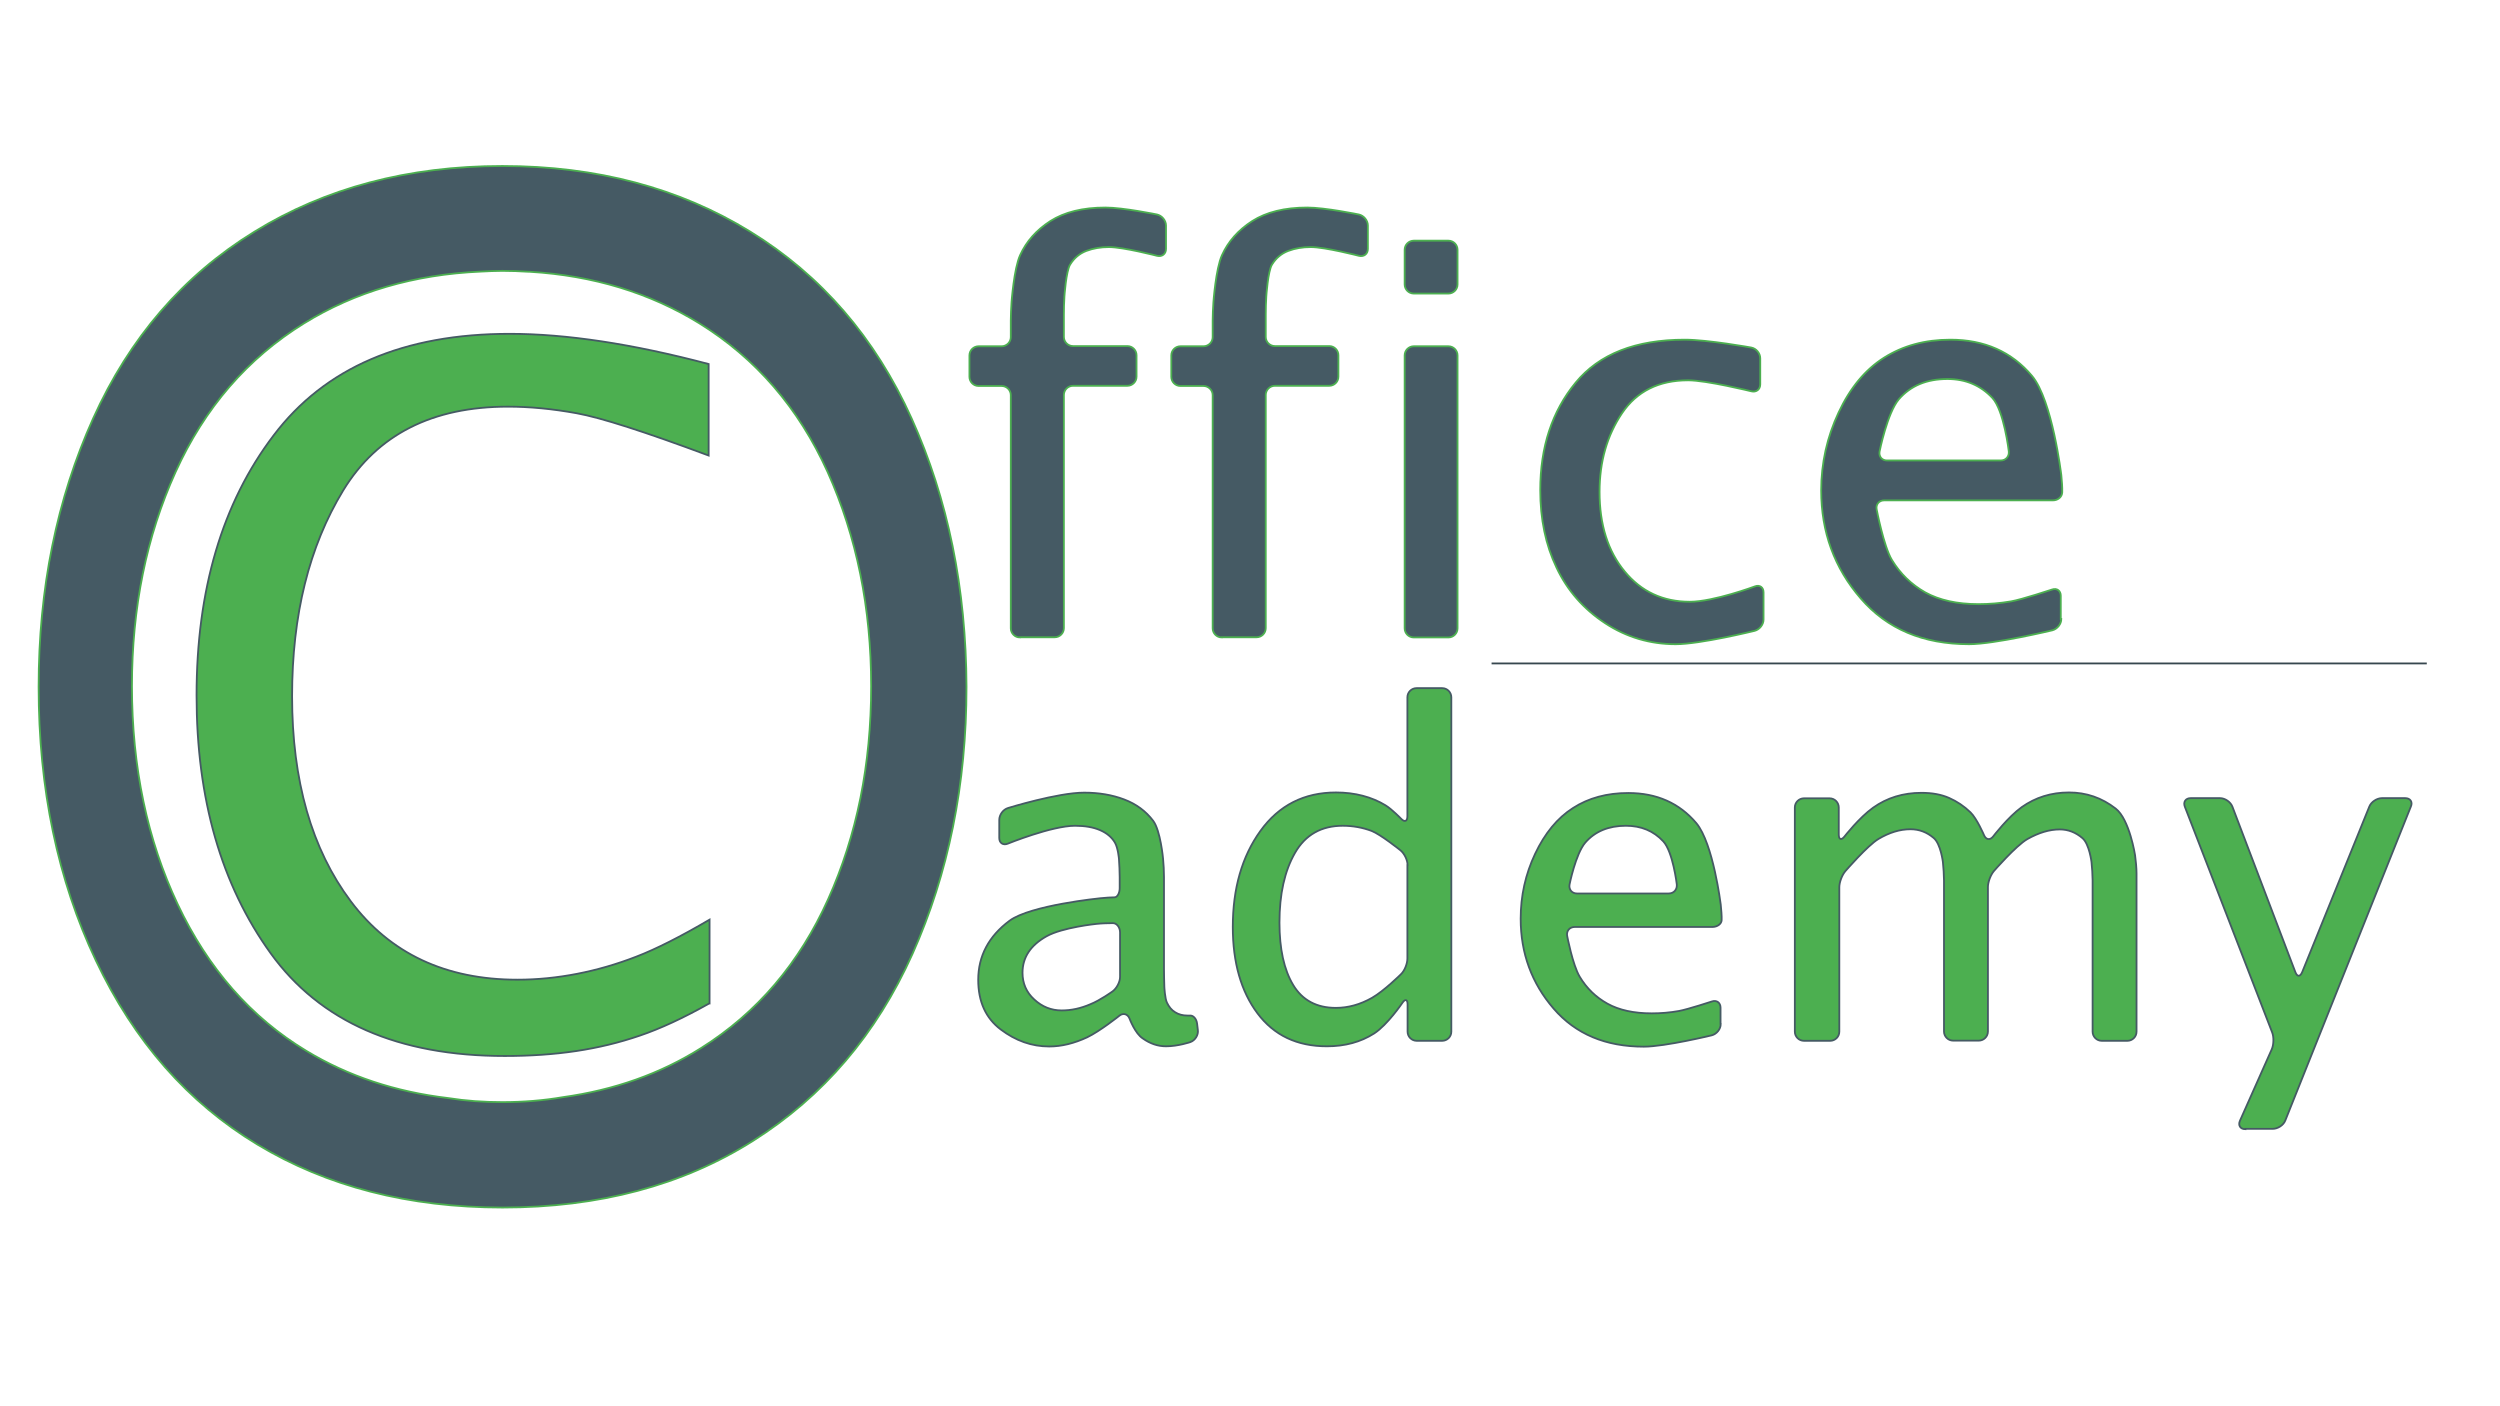
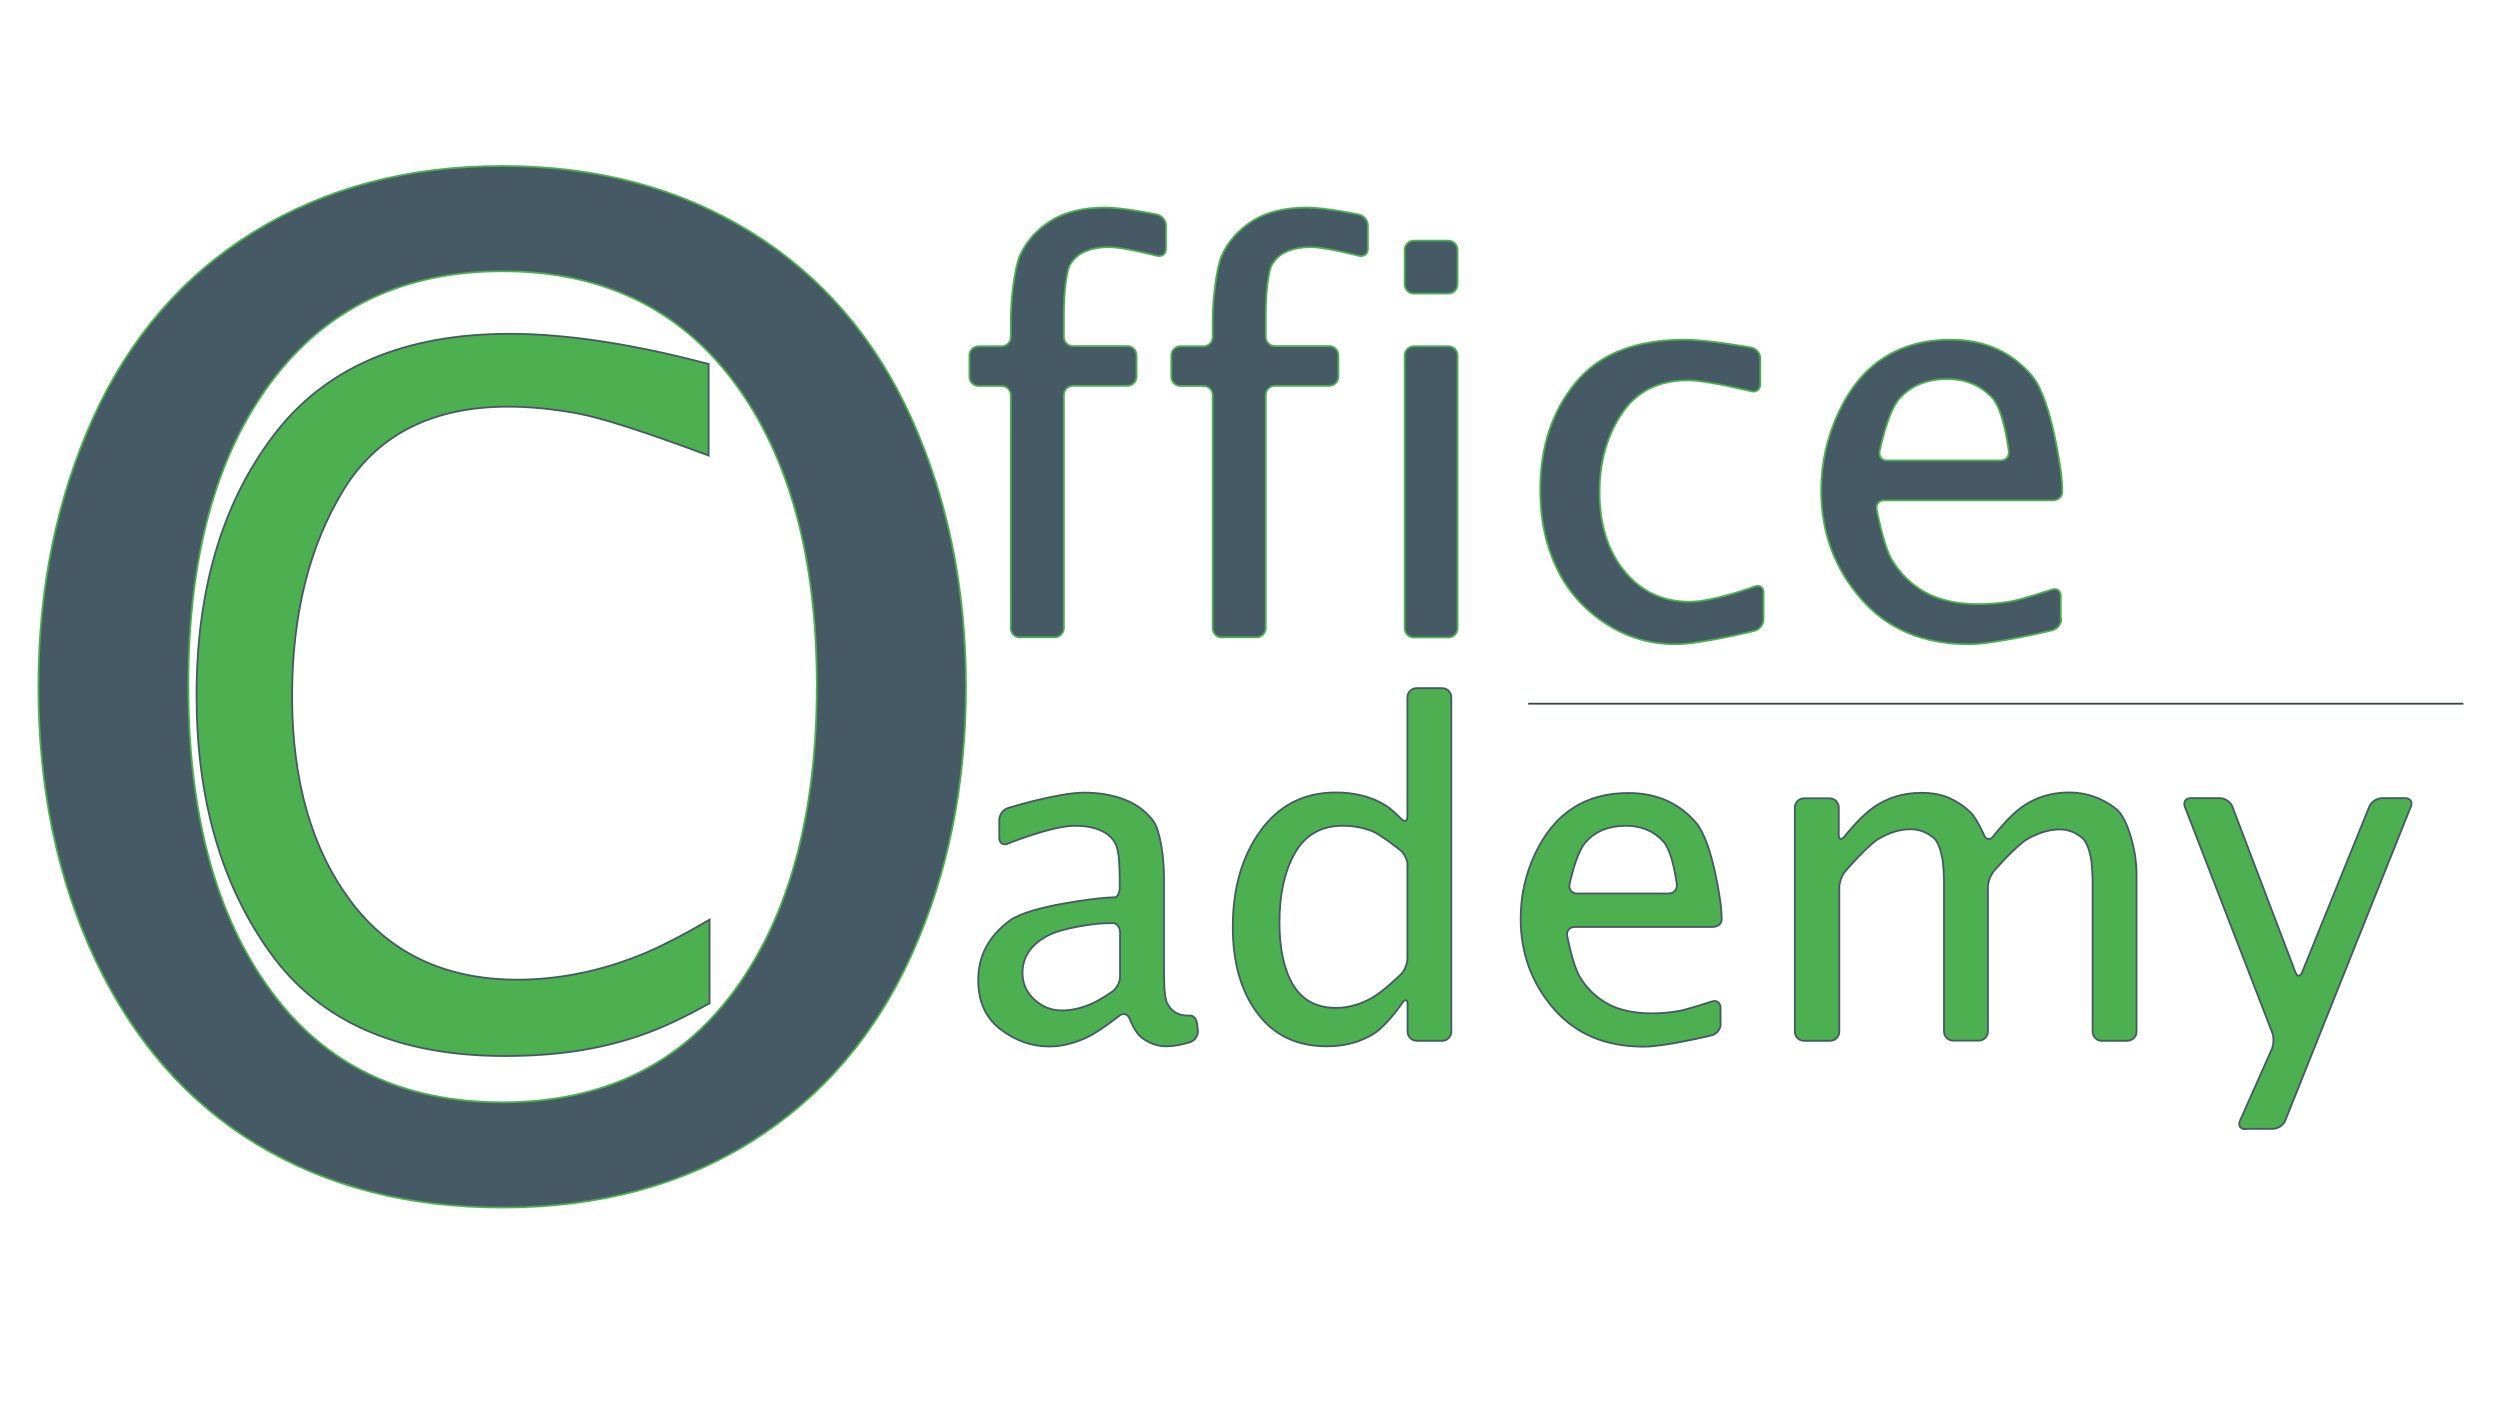
<svg xmlns="http://www.w3.org/2000/svg" version="1.1" id="Ebene_1" x="0px" y="0px" viewBox="0 0 1366 768" style="enable-background:new 0 0 1366 768;" xml:space="preserve">
  <style type="text/css">
	.st0{fill:#455A64;}
	.st1{fill:none;stroke:#4CAF50;stroke-miterlimit:10;}
	.st2{fill:#4CAF50;}
	.st3{fill:none;stroke:#455A64;stroke-miterlimit:10;}
	.st4{fill:#455A64;stroke:#37474F;stroke-miterlimit:10;}
- 	.st5{fill:#455A64;stroke:#4CAF50;stroke-miterlimit:10;}
</style>
  <g>
    <g>
      <g>
        <path class="st0" d="M557.3,348.3c-2.8,0-5-2.3-5-5V215.9c0-2.8-2.3-5-5-5h-12.6c-2.8,0-5-2.3-5-5v-11.7c0-2.8,2.3-5,5-5h12.6     c2.8,0,5-2.3,5-5v-9c0-2.8,0.2-7.2,0.4-10c0,0,1.3-18.4,4.7-25.8c3.4-7.5,8.9-13.7,16.5-18.6c7.7-4.9,17.7-7.4,30.1-7.4     c9.7,0,28.2,3.8,28.2,3.8c2.7,0.6,4.9,3.3,4.9,6V136c0,2.8-2.2,4.4-4.8,3.8c0,0-18.5-4.8-26.4-4.8c-4.5,0-8.6,0.7-12.3,2.1     c-3.7,1.4-6.7,3.9-8.9,7.5c-2.2,3.6-3.1,17.4-3.1,17.4c-0.2,2.7-0.3,7.2-0.3,10v12.1c0,2.8,2.3,5,5,5h29.7c2.8,0,5,2.3,5,5v11.7     c0,2.8-2.3,5-5,5h-29.7c-2.8,0-5,2.3-5,5v127.4c0,2.8-2.3,5-5,5H557.3z" />
        <path class="st1" d="M557.3,348.3c-2.8,0-5-2.3-5-5V215.9c0-2.8-2.3-5-5-5h-12.6c-2.8,0-5-2.3-5-5v-11.7c0-2.8,2.3-5,5-5h12.6     c2.8,0,5-2.3,5-5v-9c0-2.8,0.2-7.2,0.4-10c0,0,1.3-18.4,4.7-25.8c3.4-7.5,8.9-13.7,16.5-18.6c7.7-4.9,17.7-7.4,30.1-7.4     c9.7,0,28.2,3.8,28.2,3.8c2.7,0.6,4.9,3.3,4.9,6V136c0,2.8-2.2,4.4-4.8,3.8c0,0-18.5-4.8-26.4-4.8c-4.5,0-8.6,0.7-12.3,2.1     c-3.7,1.4-6.7,3.9-8.9,7.5c-2.2,3.6-3.1,17.4-3.1,17.4c-0.2,2.7-0.3,7.2-0.3,10v12.1c0,2.8,2.3,5,5,5h29.7c2.8,0,5,2.3,5,5v11.7     c0,2.8-2.3,5-5,5h-29.7c-2.8,0-5,2.3-5,5v127.4c0,2.8-2.3,5-5,5H557.3z" />
      </g>
      <g>
        <path class="st0" d="M667.6,348.3c-2.8,0-5-2.3-5-5V215.9c0-2.8-2.3-5-5-5H645c-2.8,0-5-2.3-5-5v-11.7c0-2.8,2.3-5,5-5h12.6     c2.8,0,5-2.3,5-5v-9c0-2.8,0.2-7.2,0.4-10c0,0,1.3-18.4,4.7-25.8c3.4-7.5,8.9-13.7,16.5-18.6c7.7-4.9,17.7-7.4,30.1-7.4     c9.7,0,28.2,3.8,28.2,3.8c2.7,0.6,4.9,3.3,4.9,6V136c0,2.8-2.2,4.4-4.8,3.8c0,0-18.5-4.8-26.4-4.8c-4.5,0-8.6,0.7-12.3,2.1     c-3.7,1.4-6.7,3.9-8.9,7.5c-2.2,3.6-3.1,17.4-3.1,17.4c-0.2,2.7-0.3,7.2-0.3,10v12.1c0,2.8,2.3,5,5,5h29.7c2.8,0,5,2.3,5,5v11.7     c0,2.8-2.3,5-5,5h-29.7c-2.8,0-5,2.3-5,5v127.4c0,2.8-2.3,5-5,5H667.6z" />
        <path class="st1" d="M667.6,348.3c-2.8,0-5-2.3-5-5V215.9c0-2.8-2.3-5-5-5H645c-2.8,0-5-2.3-5-5v-11.7c0-2.8,2.3-5,5-5h12.6     c2.8,0,5-2.3,5-5v-9c0-2.8,0.2-7.2,0.4-10c0,0,1.3-18.4,4.7-25.8c3.4-7.5,8.9-13.7,16.5-18.6c7.7-4.9,17.7-7.4,30.1-7.4     c9.7,0,28.2,3.8,28.2,3.8c2.7,0.6,4.9,3.3,4.9,6V136c0,2.8-2.2,4.4-4.8,3.8c0,0-18.5-4.8-26.4-4.8c-4.5,0-8.6,0.7-12.3,2.1     c-3.7,1.4-6.7,3.9-8.9,7.5c-2.2,3.6-3.1,17.4-3.1,17.4c-0.2,2.7-0.3,7.2-0.3,10v12.1c0,2.8,2.3,5,5,5h29.7c2.8,0,5,2.3,5,5v11.7     c0,2.8-2.3,5-5,5h-29.7c-2.8,0-5,2.3-5,5v127.4c0,2.8-2.3,5-5,5H667.6z" />
      </g>
      <g>
        <path class="st0" d="M772.5,160.4c-2.8,0-5-2.3-5-5v-18.9c0-2.8,2.3-5,5-5h18.9c2.8,0,5,2.3,5,5v18.9c0,2.8-2.3,5-5,5H772.5z      M772.5,348.3c-2.8,0-5-2.3-5-5V194.2c0-2.8,2.3-5,5-5h18.9c2.8,0,5,2.3,5,5v149.1c0,2.8-2.3,5-5,5H772.5z" />
        <path class="st1" d="M772.5,160.4c-2.8,0-5-2.3-5-5v-18.9c0-2.8,2.3-5,5-5h18.9c2.8,0,5,2.3,5,5v18.9c0,2.8-2.3,5-5,5H772.5z      M772.5,348.3c-2.8,0-5-2.3-5-5V194.2c0-2.8,2.3-5,5-5h18.9c2.8,0,5,2.3,5,5v149.1c0,2.8-2.3,5-5,5H772.5z" />
      </g>
      <g>
        <path class="st0" d="M963.6,338.5c0,2.8-2.2,5.5-4.9,6.2c0,0-29.6,7.3-43.1,7.3c-14,0-26.9-3.8-38.6-11.5     c-11.7-7.7-20.6-17.8-26.5-30.3c-6-12.5-8.9-26.6-8.9-42.4c0-23.5,6.4-43,19.3-58.7c12.9-15.7,32.8-23.5,59.7-23.5     c12.4,0,36.3,4.3,36.3,4.3c2.7,0.5,4.9,3.1,4.9,5.9v14.2c0,2.8-2.2,4.5-4.9,3.8c0,0-24.4-6-34.5-6c-16,0-28.1,6-36.2,18.1     c-8.1,12.1-12.2,26.4-12.2,42.9c0,17.9,4.6,32.4,13.7,43.4c9.1,11.1,21,16.6,35.6,16.6c13,0,35.6-8.4,35.6-8.4     c2.6-1,4.7,0.5,4.7,3.3V338.5z" />
        <path class="st1" d="M963.6,338.5c0,2.8-2.2,5.5-4.9,6.2c0,0-29.6,7.3-43.1,7.3c-14,0-26.9-3.8-38.6-11.5     c-11.7-7.7-20.6-17.8-26.5-30.3c-6-12.5-8.9-26.6-8.9-42.4c0-23.5,6.4-43,19.3-58.7c12.9-15.7,32.8-23.5,59.7-23.5     c12.4,0,36.3,4.3,36.3,4.3c2.7,0.5,4.9,3.1,4.9,5.9v14.2c0,2.8-2.2,4.5-4.9,3.8c0,0-24.4-6-34.5-6c-16,0-28.1,6-36.2,18.1     c-8.1,12.1-12.2,26.4-12.2,42.9c0,17.9,4.6,32.4,13.7,43.4c9.1,11.1,21,16.6,35.6,16.6c13,0,35.6-8.4,35.6-8.4     c2.6-1,4.7,0.5,4.7,3.3V338.5z" />
      </g>
      <g>
        <path class="st0" d="M1126.3,338.2c0,2.8-2.2,5.5-4.9,6.2c0,0-31.6,7.6-45.5,7.6c-25.1,0-44.8-8.3-59.2-25     c-14.4-16.6-21.6-36.3-21.6-59c0-14.9,3.2-29.2,9.5-42.6c6.3-13.5,14.6-23.5,24.9-30c10.3-6.5,22.3-9.8,36.2-9.8     c18.6,0,33.5,6.6,44.6,19.8c11.1,13.2,16,54.2,16,54.2c0.3,2.7,0.6,6.9,0.5,9.4s-2.3,4.4-5.1,4.4h-92.2c-2.8,0-4.6,2.2-4.1,4.9     c0,0,3.8,20,8.3,27.6c4.6,7.6,10.7,13.5,18.3,17.8c7.6,4.2,17.3,6.4,29,6.4c6,0,11.9-0.5,17.8-1.5c5.9-1,22.5-6.5,22.5-6.5     c2.6-0.9,4.7,0.7,4.7,3.4V338.2z M1027,246.7c-0.5,2.7,1.3,4.9,4,4.9h62.2c2.8,0,4.7-2.2,4.4-5c0,0-2.6-22.3-9-29.2     c-6.4-6.8-14.5-10.3-24.5-10.3c-11.4,0-20.2,3.7-26.6,11.1C1031.2,225.7,1027,246.7,1027,246.7z" />
        <path class="st1" d="M1126.3,338.2c0,2.8-2.2,5.5-4.9,6.2c0,0-31.6,7.6-45.5,7.6c-25.1,0-44.8-8.3-59.2-25     c-14.4-16.6-21.6-36.3-21.6-59c0-14.9,3.2-29.2,9.5-42.6c6.3-13.5,14.6-23.5,24.9-30c10.3-6.5,22.3-9.8,36.2-9.8     c18.6,0,33.5,6.6,44.6,19.8c11.1,13.2,16,54.2,16,54.2c0.3,2.7,0.6,6.9,0.5,9.4s-2.3,4.4-5.1,4.4h-92.2c-2.8,0-4.6,2.2-4.1,4.9     c0,0,3.8,20,8.3,27.6c4.6,7.6,10.7,13.5,18.3,17.8c7.6,4.2,17.3,6.4,29,6.4c6,0,11.9-0.5,17.8-1.5c5.9-1,22.5-6.5,22.5-6.5     c2.6-0.9,4.7,0.7,4.7,3.4V338.2z M1027,246.7c-0.5,2.7,1.3,4.9,4,4.9h62.2c2.8,0,4.7-2.2,4.4-5c0,0-2.6-22.3-9-29.2     c-6.4-6.8-14.5-10.3-24.5-10.3c-11.4,0-20.2,3.7-26.6,11.1C1031.2,225.7,1027,246.7,1027,246.7z" />
      </g>
    </g>
  </g>
  <g>
    <g>
      <g>
        <path class="st2" d="M617.2,556.6c-1-2.6-3.5-3.3-5.6-1.6c0,0-10.5,8.4-17.6,11.8c-7.1,3.3-14,5-20.7,5c-9.5,0-18.3-3.1-26.5-9.3     c-8.2-6.2-12.3-15.2-12.3-27.1c0-13,5.7-23.8,17.1-32.3c11.4-8.5,49.6-12.3,49.6-12.3c2.7-0.3,6.3-0.5,7.8-0.5s2.8-2.3,2.8-5v-6     c0-2.8-0.2-7.2-0.4-10c0,0-0.5-6-2.2-8.9c-1.7-2.9-4.4-5.2-8.1-6.8c-3.7-1.6-8.3-2.4-13.7-2.4c-12.7,0-36.8,9.8-36.8,9.8     c-2.5,1-4.6-0.4-4.6-3.1V448c0-2.8,2.1-5.7,4.8-6.5c0,0,27.1-8.4,41.6-8.4c7.9,0,15.2,1.2,21.8,3.7c6.6,2.5,11.9,6.4,15.9,11.7     c4,5.3,5.4,20.7,5.4,20.7c0.3,2.7,0.5,7.2,0.5,10v50.1c0,2.8,0.1,7.2,0.2,10c0,0,0.3,6.2,1.4,8.5c1.1,2.3,2.5,4.1,4.5,5.3     c1.9,1.2,4.1,1.8,6.7,1.8c1.1,0,1.1,0,1.1,0c2-0.3,3.9,1.7,4.2,4.5l0.4,3.4c0.4,2.7-1.5,5.7-4.1,6.6c0,0-6.7,2.3-13.3,2.3     c-4.4,0-8.6-1.4-12.7-4.3C620.2,564.7,617.2,556.6,617.2,556.6z M607.9,541.7c2.2-1.6,4.1-5.1,4.1-7.9v-24.3     c0-2.8-1.8-5.1-3.9-5.1s-6.2,0.1-8.9,0.4c0,0-18.7,1.9-27.4,6.8s-13.1,11.5-13.1,19.9c0,5.8,2.1,10.7,6.4,14.6c4.3,4,9.3,6,15,6     c5.2,0,10.4-1.1,15.7-3.4C601.1,546.6,607.9,541.7,607.9,541.7z" />
        <path class="st3" d="M617.2,556.6c-1-2.6-3.5-3.3-5.6-1.6c0,0-10.5,8.4-17.6,11.8c-7.1,3.3-14,5-20.7,5c-9.5,0-18.3-3.1-26.5-9.3     c-8.2-6.2-12.3-15.2-12.3-27.1c0-13,5.7-23.8,17.1-32.3c11.4-8.5,49.6-12.3,49.6-12.3c2.7-0.3,6.3-0.5,7.8-0.5s2.8-2.3,2.8-5v-6     c0-2.8-0.2-7.2-0.4-10c0,0-0.5-6-2.2-8.9c-1.7-2.9-4.4-5.2-8.1-6.8c-3.7-1.6-8.3-2.4-13.7-2.4c-12.7,0-36.8,9.8-36.8,9.8     c-2.5,1-4.6-0.4-4.6-3.1V448c0-2.8,2.1-5.7,4.8-6.5c0,0,27.1-8.4,41.6-8.4c7.9,0,15.2,1.2,21.8,3.7c6.6,2.5,11.9,6.4,15.9,11.7     c4,5.3,5.4,20.7,5.4,20.7c0.3,2.7,0.5,7.2,0.5,10v50.1c0,2.8,0.1,7.2,0.2,10c0,0,0.3,6.2,1.4,8.5c1.1,2.3,2.5,4.1,4.5,5.3     c1.9,1.2,4.1,1.8,6.7,1.8c1.1,0,1.1,0,1.1,0c2-0.3,3.9,1.7,4.2,4.5l0.4,3.4c0.4,2.7-1.5,5.7-4.1,6.6c0,0-6.7,2.3-13.3,2.3     c-4.4,0-8.6-1.4-12.7-4.3C620.2,564.7,617.2,556.6,617.2,556.6z M607.9,541.7c2.2-1.6,4.1-5.1,4.1-7.9v-24.3     c0-2.8-1.8-5.1-3.9-5.1s-6.2,0.1-8.9,0.4c0,0-18.7,1.9-27.4,6.8s-13.1,11.5-13.1,19.9c0,5.8,2.1,10.7,6.4,14.6c4.3,4,9.3,6,15,6     c5.2,0,10.4-1.1,15.7-3.4C601.1,546.6,607.9,541.7,607.9,541.7z" />
      </g>
      <g>
        <path class="st2" d="M774.1,568.7c-2.8,0-5-2.3-5-5v-14.9c0-2.8-1.3-3.1-2.8-0.9c0,0-8.2,12.1-15.5,16.8c-7.4,4.7-15.9,7-25.8,7     c-16.3,0-28.9-6-37.9-18c-9-12-13.5-27.8-13.5-47.2c0-21,5-38.5,15.1-52.5c10.1-14,23.9-21,41.3-21c5.1,0,10,0.6,14.6,1.8     c4.6,1.2,8.8,3,12.4,5.2s8.6,7.4,8.6,7.4c1.9,2,3.4,1.4,3.4-1.4V381c0-2.8,2.3-5,5-5h14c2.8,0,5,2.3,5,5v182.7c0,2.8-2.3,5-5,5     H774.1z M769.1,472.7c0-2.8-1.8-6.4-3.9-8.1c0,0-11-8.8-15.8-10.6c-4.8-1.8-10.1-2.8-15.7-2.8c-11.7,0-20.4,4.9-26.1,14.8     c-5.7,9.9-8.5,22.6-8.5,38.1c0,14.4,2.5,25.8,7.5,34.1c5,8.3,12.8,12.5,23.3,12.5c6.7,0,13.3-1.8,19.8-5.5     c6.5-3.7,15.8-12.9,15.8-12.9c2-1.9,3.5-5.8,3.5-8.5V472.7z" />
        <path class="st3" d="M774.1,568.7c-2.8,0-5-2.3-5-5v-14.9c0-2.8-1.3-3.1-2.8-0.9c0,0-8.2,12.1-15.5,16.8c-7.4,4.7-15.9,7-25.8,7     c-16.3,0-28.9-6-37.9-18c-9-12-13.5-27.8-13.5-47.2c0-21,5-38.5,15.1-52.5c10.1-14,23.9-21,41.3-21c5.1,0,10,0.6,14.6,1.8     c4.6,1.2,8.8,3,12.4,5.2s8.6,7.4,8.6,7.4c1.9,2,3.4,1.4,3.4-1.4V381c0-2.8,2.3-5,5-5h14c2.8,0,5,2.3,5,5v182.7c0,2.8-2.3,5-5,5     H774.1z M769.1,472.7c0-2.8-1.8-6.4-3.9-8.1c0,0-11-8.8-15.8-10.6c-4.8-1.8-10.1-2.8-15.7-2.8c-11.7,0-20.4,4.9-26.1,14.8     c-5.7,9.9-8.5,22.6-8.5,38.1c0,14.4,2.5,25.8,7.5,34.1c5,8.3,12.8,12.5,23.3,12.5c6.7,0,13.3-1.8,19.8-5.5     c6.5-3.7,15.8-12.9,15.8-12.9c2-1.9,3.5-5.8,3.5-8.5V472.7z" />
      </g>
      <g>
        <path class="st2" d="M940.2,559.5c0,2.8-2.2,5.5-4.9,6.2c0,0-25.5,6.2-37.1,6.2c-20.9,0-37.3-6.9-49.3-20.8s-18-30.3-18-49.1     c0-12.5,2.6-24.3,7.9-35.5c5.3-11.2,12.2-19.6,20.7-25c8.5-5.5,18.6-8.2,30.2-8.2c15.5,0,27.9,5.5,37.2,16.5     c9.2,11,13.3,44.4,13.3,44.4c0.3,2.7,0.6,6.6,0.5,8.6s-2.3,3.7-5.1,3.7h-75.2c-2.8,0-4.6,2.2-4.1,4.9c0,0,3,15.8,6.8,22.2     s8.9,11.3,15.2,14.8c6.3,3.5,14.4,5.3,24.2,5.3c5,0,9.9-0.4,14.9-1.3c4.9-0.9,18-5.2,18-5.2c2.6-0.9,4.7,0.7,4.7,3.4V559.5z      M857.6,483.3c-0.5,2.7,1.3,4.9,4,4.9h50.2c2.8,0,4.7-2.2,4.4-5c0,0-2.1-17.8-7.4-23.5c-5.3-5.7-12.1-8.5-20.4-8.5     c-9.5,0-16.9,3.1-22.2,9.2C860.9,466.6,857.6,483.3,857.6,483.3z" />
        <path class="st3" d="M940.2,559.5c0,2.8-2.2,5.5-4.9,6.2c0,0-25.5,6.2-37.1,6.2c-20.9,0-37.3-6.9-49.3-20.8s-18-30.3-18-49.1     c0-12.5,2.6-24.3,7.9-35.5c5.3-11.2,12.2-19.6,20.7-25c8.5-5.5,18.6-8.2,30.2-8.2c15.5,0,27.9,5.5,37.2,16.5     c9.2,11,13.3,44.4,13.3,44.4c0.3,2.7,0.6,6.6,0.5,8.6s-2.3,3.7-5.1,3.7h-75.2c-2.8,0-4.6,2.2-4.1,4.9c0,0,3,15.8,6.8,22.2     s8.9,11.3,15.2,14.8c6.3,3.5,14.4,5.3,24.2,5.3c5,0,9.9-0.4,14.9-1.3c4.9-0.9,18-5.2,18-5.2c2.6-0.9,4.7,0.7,4.7,3.4V559.5z      M857.6,483.3c-0.5,2.7,1.3,4.9,4,4.9h50.2c2.8,0,4.7-2.2,4.4-5c0,0-2.1-17.8-7.4-23.5c-5.3-5.7-12.1-8.5-20.4-8.5     c-9.5,0-16.9,3.1-22.2,9.2C860.9,466.6,857.6,483.3,857.6,483.3z" />
      </g>
      <g>
        <path class="st2" d="M985.7,568.7c-2.8,0-5-2.3-5-5V441.2c0-2.8,2.3-5,5-5h14c2.8,0,5,2.3,5,5V456c0,2.8,1.4,3.2,3.1,1.1     c0,0,8.1-10.4,15.7-15.8c7.6-5.4,16.4-8.1,26.4-8.1c5.8,0,10.8,0.9,15.1,2.8c4.3,1.9,8.2,4.5,11.7,7.9c3.5,3.4,7.4,12.5,7.4,12.5     c1.1,2.5,3.3,2.8,5,0.6c0,0,8.1-10.6,15.6-16c7.5-5.3,16.1-8,25.8-8c9.4,0,17.9,2.9,25.5,8.8c7.6,5.9,10.6,25.5,10.6,25.5     c0.4,2.7,0.8,7.2,0.8,9.9v86.5c0,2.8-2.3,5-5,5h-14c-2.8,0-5-2.3-5-5V481c0-2.8-0.3-7.2-0.6-10c0,0-1.2-9.8-4.9-13     c-3.7-3.2-7.9-4.8-12.4-4.8c-5.7,0-11.6,1.8-17.8,5.3c-6.2,3.6-18.2,17.4-18.2,17.4c-1.8,2.1-3.3,6-3.3,8.8v78.9c0,2.8-2.3,5-5,5     h-14c-2.8,0-5-2.3-5-5V481c0-2.8-0.3-7.2-0.6-10c0,0-1.2-9.9-5-13.1c-3.7-3.2-8-4.8-12.7-4.8c-5.8,0-11.6,1.8-17.5,5.3     c-5.9,3.5-18.1,17.6-18.1,17.6c-1.8,2.1-3.3,6-3.3,8.8v78.9c0,2.8-2.3,5-5,5H985.7z" />
        <path class="st3" d="M985.7,568.7c-2.8,0-5-2.3-5-5V441.2c0-2.8,2.3-5,5-5h14c2.8,0,5,2.3,5,5V456c0,2.8,1.4,3.2,3.1,1.1     c0,0,8.1-10.4,15.7-15.8c7.6-5.4,16.4-8.1,26.4-8.1c5.8,0,10.8,0.9,15.1,2.8c4.3,1.9,8.2,4.5,11.7,7.9c3.5,3.4,7.4,12.5,7.4,12.5     c1.1,2.5,3.3,2.8,5,0.6c0,0,8.1-10.6,15.6-16c7.5-5.3,16.1-8,25.8-8c9.4,0,17.9,2.9,25.5,8.8c7.6,5.9,10.6,25.5,10.6,25.5     c0.4,2.7,0.8,7.2,0.8,9.9v86.5c0,2.8-2.3,5-5,5h-14c-2.8,0-5-2.3-5-5V481c0-2.8-0.3-7.2-0.6-10c0,0-1.2-9.8-4.9-13     c-3.7-3.2-7.9-4.8-12.4-4.8c-5.7,0-11.6,1.8-17.8,5.3c-6.2,3.6-18.2,17.4-18.2,17.4c-1.8,2.1-3.3,6-3.3,8.8v78.9c0,2.8-2.3,5-5,5     h-14c-2.8,0-5-2.3-5-5V481c0-2.8-0.3-7.2-0.6-10c0,0-1.2-9.9-5-13.1c-3.7-3.2-8-4.8-12.7-4.8c-5.8,0-11.6,1.8-17.5,5.3     c-5.9,3.5-18.1,17.6-18.1,17.6c-1.8,2.1-3.3,6-3.3,8.8v78.9c0,2.8-2.3,5-5,5H985.7z" />
      </g>
      <g>
        <path class="st2" d="M1226.9,617c-2.8,0-4.1-2.1-3-4.6l17.4-39.1c1.1-2.5,1.2-6.7,0.2-9.2l-47.7-123.3c-1-2.6,0.4-4.7,3.2-4.7h16     c2.8,0,5.8,2.1,6.8,4.7l34.4,90.4c1,2.6,2.6,2.6,3.7,0l36.7-90.5c1-2.5,4.1-4.6,6.9-4.6h12.7c2.8,0,4.2,2.1,3.1,4.6l-68.6,171.5     c-1,2.6-4.1,4.6-6.9,4.6H1226.9z" />
        <path class="st3" d="M1226.9,617c-2.8,0-4.1-2.1-3-4.6l17.4-39.1c1.1-2.5,1.2-6.7,0.2-9.2l-47.7-123.3c-1-2.6,0.4-4.7,3.2-4.7h16     c2.8,0,5.8,2.1,6.8,4.7l34.4,90.4c1,2.6,2.6,2.6,3.7,0l36.7-90.5c1-2.5,4.1-4.6,6.9-4.6h12.7c2.8,0,4.2,2.1,3.1,4.6l-68.6,171.5     c-1,2.6-4.1,4.6-6.9,4.6H1226.9z" />
      </g>
    </g>
  </g>
  <g>
    <g>
      <g>
+         <path class="st0" d="M274.5,659.8c-51.3,0-95.9-11.5-133.9-34.4c-38-22.9-67.4-56.5-88.3-100.5c-20.9-44.1-31.3-93.9-31.3-149.6     c0-53.7,9.9-102.6,29.8-146.7c19.9-44.1,49.3-78.1,88.1-102c38.8-23.9,84-35.9,135.5-35.9c51.5,0,96.7,12,135.5,35.9     c38.8,23.9,68.2,57.9,88.1,102c19.9,44.1,29.8,93,29.8,146.7c0,53.5-9.8,102.1-29.5,145.9c-19.7,43.8-48.7,77.9-87.2,102.2     C372.8,647.6,327.2,659.8,274.5,659.8z M274.5,602.3c54.7,0,97-20.4,126.9-61.2c29.9-40.8,44.9-96.3,44.9-166.6     c0-70.1-15.1-125.3-45.2-165.7c-30.2-40.4-72.3-60.6-126.5-60.6s-96.4,20.2-126.5,60.6c-30.2,40.4-45.2,95.6-45.2,165.7     c0,70.3,15,125.9,44.9,166.6C177.5,581.9,219.8,602.3,274.5,602.3z" />
+         <path class="st1" d="M274.5,659.8c-51.3,0-95.9-11.5-133.9-34.4c-38-22.9-67.4-56.5-88.3-100.5c-20.9-44.1-31.3-93.9-31.3-149.6     c0-53.7,9.9-102.6,29.8-146.7c19.9-44.1,49.3-78.1,88.1-102c38.8-23.9,84-35.9,135.5-35.9c51.5,0,96.7,12,135.5,35.9     c38.8,23.9,68.2,57.9,88.1,102c19.9,44.1,29.8,93,29.8,146.7c0,53.5-9.8,102.1-29.5,145.9c-19.7,43.8-48.7,77.9-87.2,102.2     C372.8,647.6,327.2,659.8,274.5,659.8z M274.5,602.3c54.7,0,97-20.4,126.9-61.2c29.9-40.8,44.9-96.3,44.9-166.6     c0-70.1-15.1-125.3-45.2-165.7c-30.2-40.4-72.3-60.6-126.5-60.6s-96.4,20.2-126.5,60.6c-30.2,40.4-45.2,95.6-45.2,165.7     c0,70.3,15,125.9,44.9,166.6C177.5,581.9,219.8,602.3,274.5,602.3z" />
+       </g>
+     </g>
+   </g>
+   <g>
+     <g>
+       <g>
        <path class="st2" d="M387.5,548.3c-14.2,8-26.8,13.8-38,17.6c-11.1,3.8-22.7,6.6-34.7,8.4c-12,1.8-25,2.7-39,2.7     c-58.3,0-100.9-18.7-127.9-56.1c-27-37.4-40.5-84.4-40.5-140.9c0-57.7,14-105.1,42.1-142.1c28-37,71-55.5,129-55.5     c30.8,0,67.1,5.5,108.7,16.5v50c-34.9-13-58.9-20.7-72.1-23.1c-13.2-2.4-25.7-3.6-37.5-3.6c-41.4,0-71.5,15.3-90.1,45.8     c-18.6,30.6-27.9,68-27.9,112.4c0,46.2,10.7,83.6,32.1,112.1c21.4,28.5,51.8,42.8,91,42.8c10.9,0,21.8-1.1,32.6-3.2     c10.8-2.1,21.6-5.2,32.4-9.4c10.7-4.1,24.1-10.9,40-20.2V548.3z" />
        <path class="st3" d="M387.5,548.3c-14.2,8-26.8,13.8-38,17.6c-11.1,3.8-22.7,6.6-34.7,8.4c-12,1.8-25,2.7-39,2.7     c-58.3,0-100.9-18.7-127.9-56.1c-27-37.4-40.5-84.4-40.5-140.9c0-57.7,14-105.1,42.1-142.1c28-37,71-55.5,129-55.5     c30.8,0,67.1,5.5,108.7,16.5v50c-34.9-13-58.9-20.7-72.1-23.1c-13.2-2.4-25.7-3.6-37.5-3.6c-41.4,0-71.5,15.3-90.1,45.8     c-18.6,30.6-27.9,68-27.9,112.4c0,46.2,10.7,83.6,32.1,112.1c21.4,28.5,51.8,42.8,91,42.8c10.9,0,21.8-1.1,32.6-3.2     c10.8-2.1,21.6-5.2,32.4-9.4c10.7-4.1,24.1-10.9,40-20.2V548.3z" />
      </g>
    </g>
  </g>
-   <line class="st4" x1="1326" y1="362.5" x2="815" y2="362.5" />
-   <path class="st5" d="M498.1,228.6c-19.9-44.1-49.3-78.1-88.1-102c-38.8-23.9-84-35.9-135.5-35.9c-51.5,0-96.7,12-135.5,35.9  c-38.8,23.9-68.2,57.9-88.1,102c-19.9,44.1-29.8,93-29.8,146.7c0,55.7,10.4,105.5,31.3,149.6c20.9,44.1,50.3,77.6,88.3,100.5  c38,22.9,82.6,34.4,133.9,34.4c52.7,0,98.3-12.1,136.8-36.4c38.5-24.3,67.5-58.3,87.2-102.2c19.6-43.8,29.5-92.5,29.5-145.9  C527.9,321.5,518,272.7,498.1,228.6z M452.5,491.3c-15.7,34.9-38.8,62.1-69.5,81.4c-22.2,14-47.4,22.9-75.5,26.8  c-10.5,1.8-21.5,2.7-33,2.7c-10.3,0-20.1-0.7-29.5-2.2c-28.9-3.4-54.8-12-77.6-25.8c-30.3-18.3-53.7-45-70.3-80.1  c-16.6-35.1-25-74.9-25-119.2c0-42.8,7.9-81.8,23.8-116.9c15.9-35.1,39.3-62.2,70.2-81.3c28-17.3,60.2-26.7,96.5-28.3  c3.9-0.2,7.9-0.4,11.9-0.4c4.9,0,9.8,0.2,14.5,0.5c0.1,0,0.3,0,0.4,0c0,0,0.1,0,0.1,0c34.7,2.1,65.5,11.5,92.5,28.1  c30.9,19.1,54.3,46.2,70.2,81.3C468.1,293.3,476,332.2,476,375C476,417.6,468.2,456.4,452.5,491.3z" />
+   <line class="st4" x1="1346" y1="384.5" x2="835" y2="384.5" />
  <g>
</g>
  <g>
</g>
  <g>
</g>
  <g>
</g>
  <g>
</g>
  <g>
</g>
  <g>
</g>
  <g>
</g>
  <g>
</g>
  <g>
</g>
  <g>
</g>
  <g>
</g>
  <g>
</g>
  <g>
</g>
  <g>
</g>
</svg>
